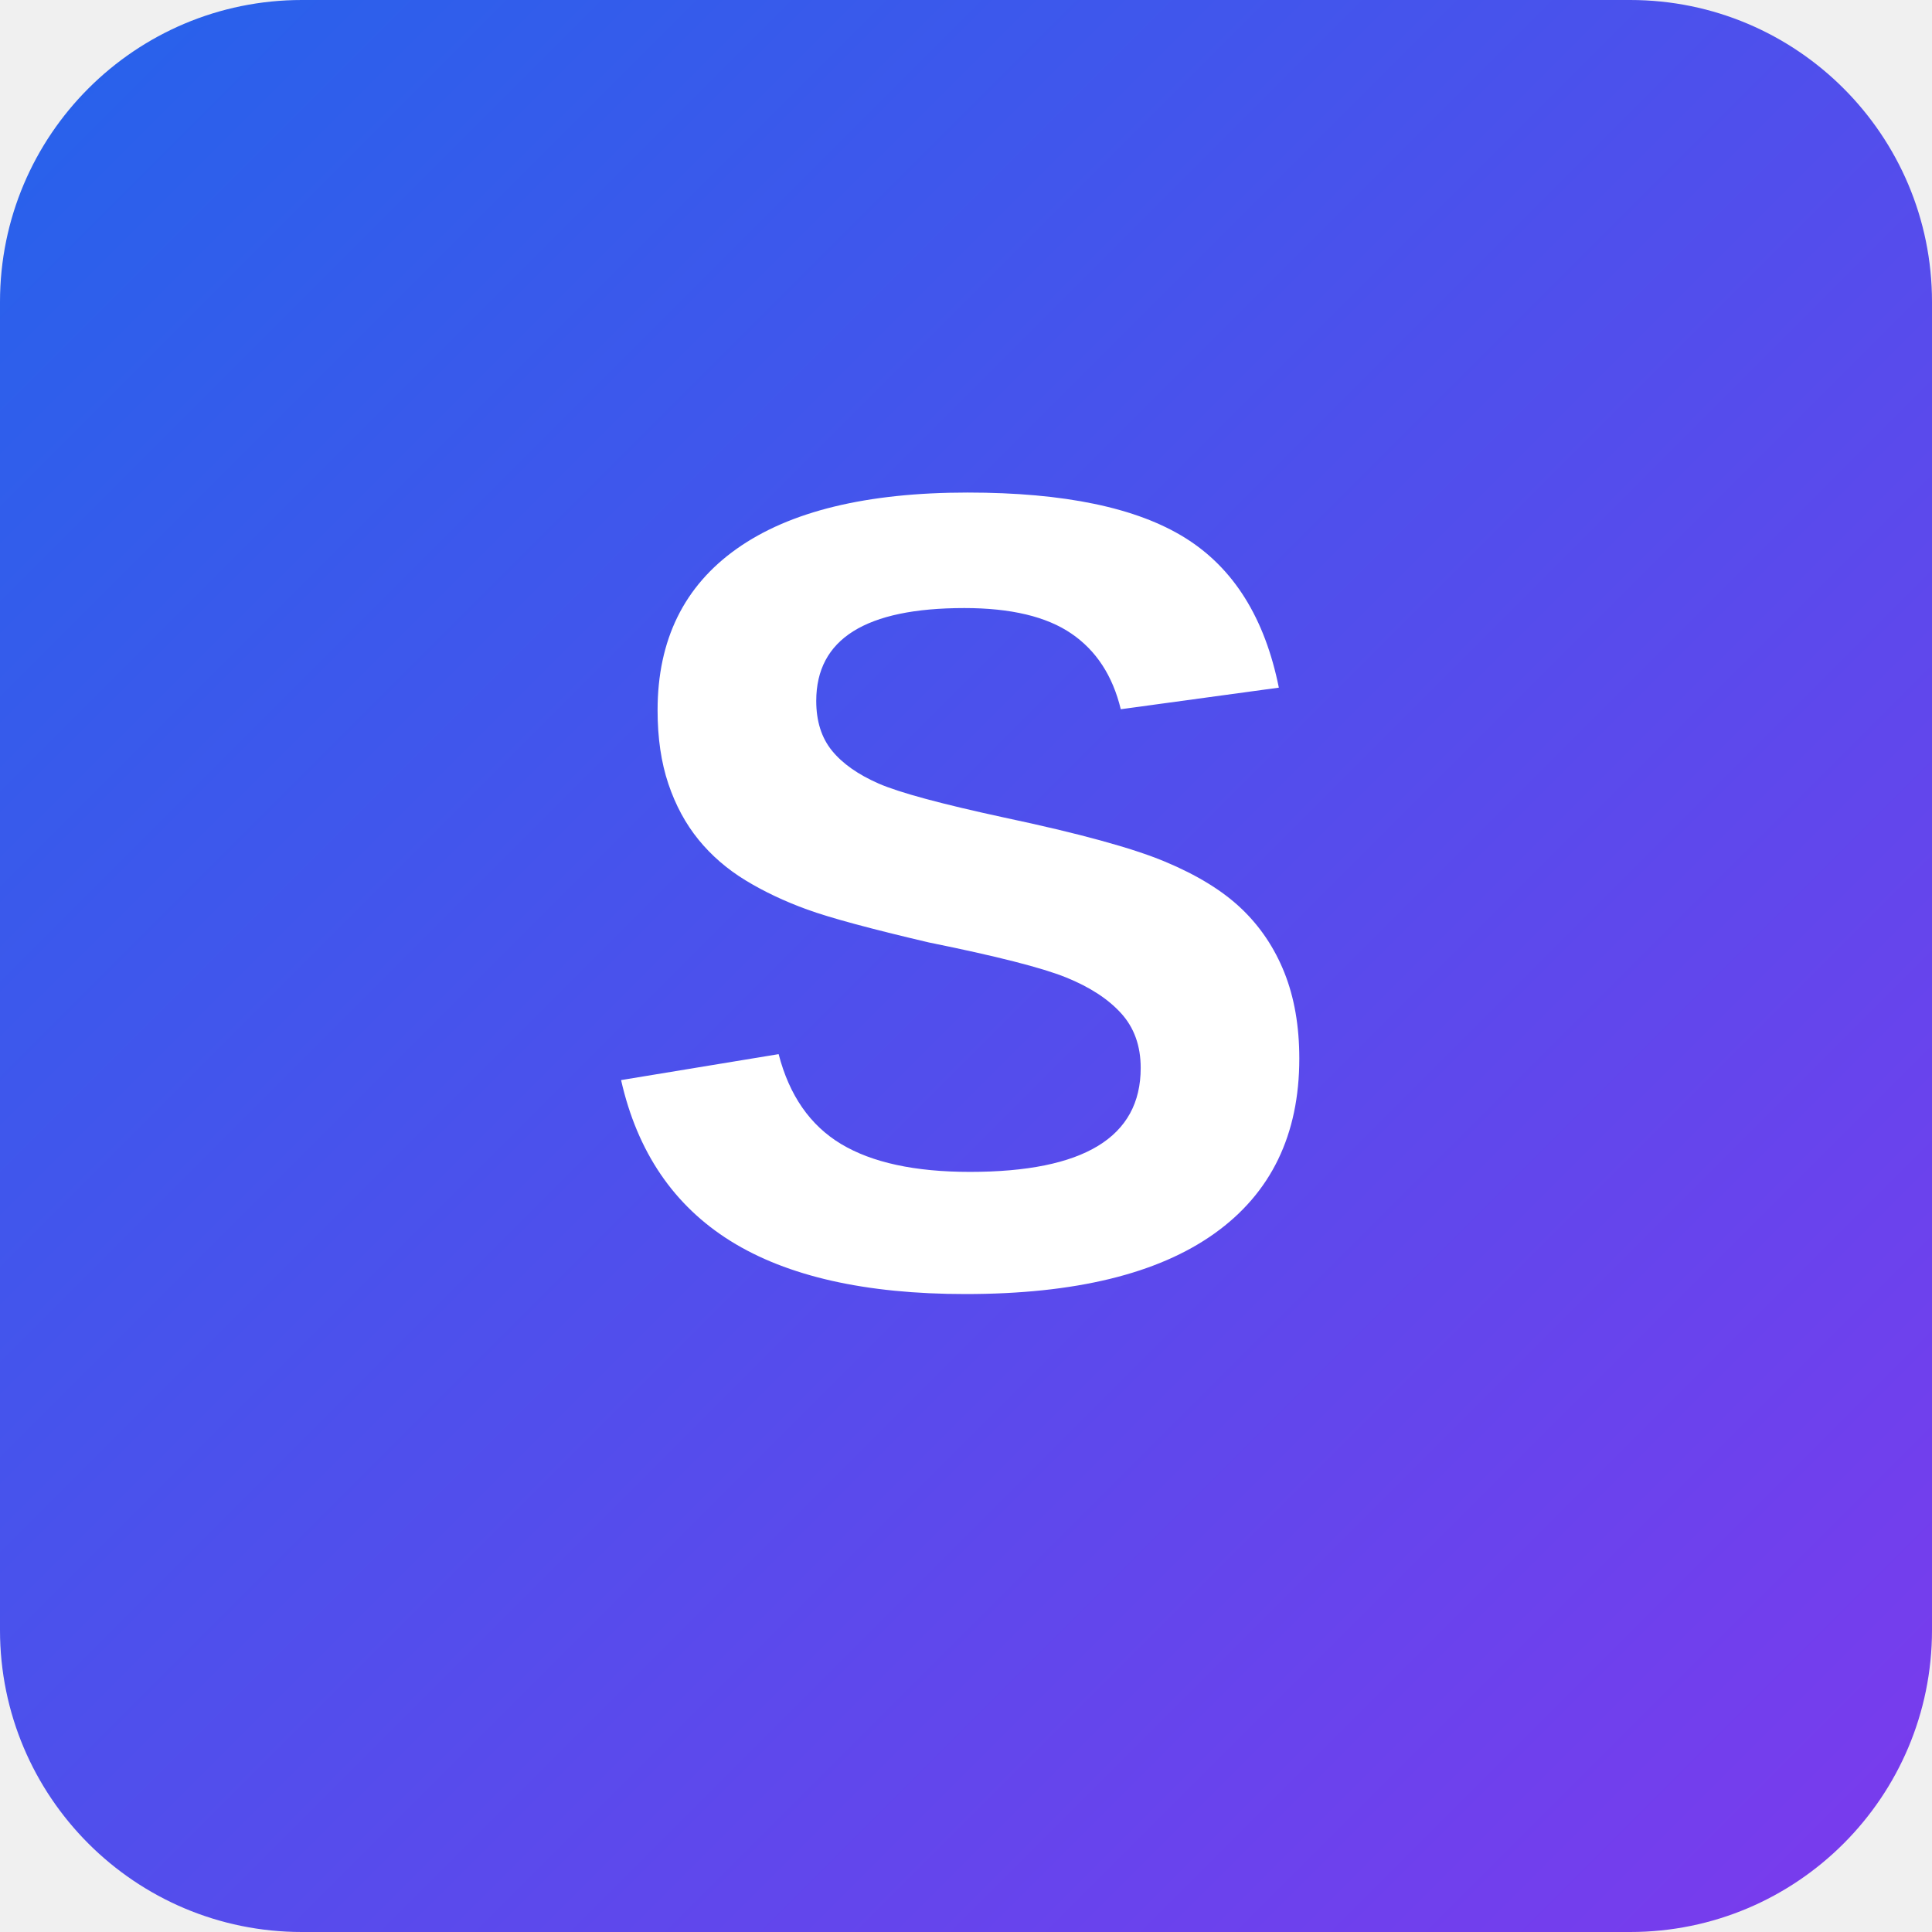
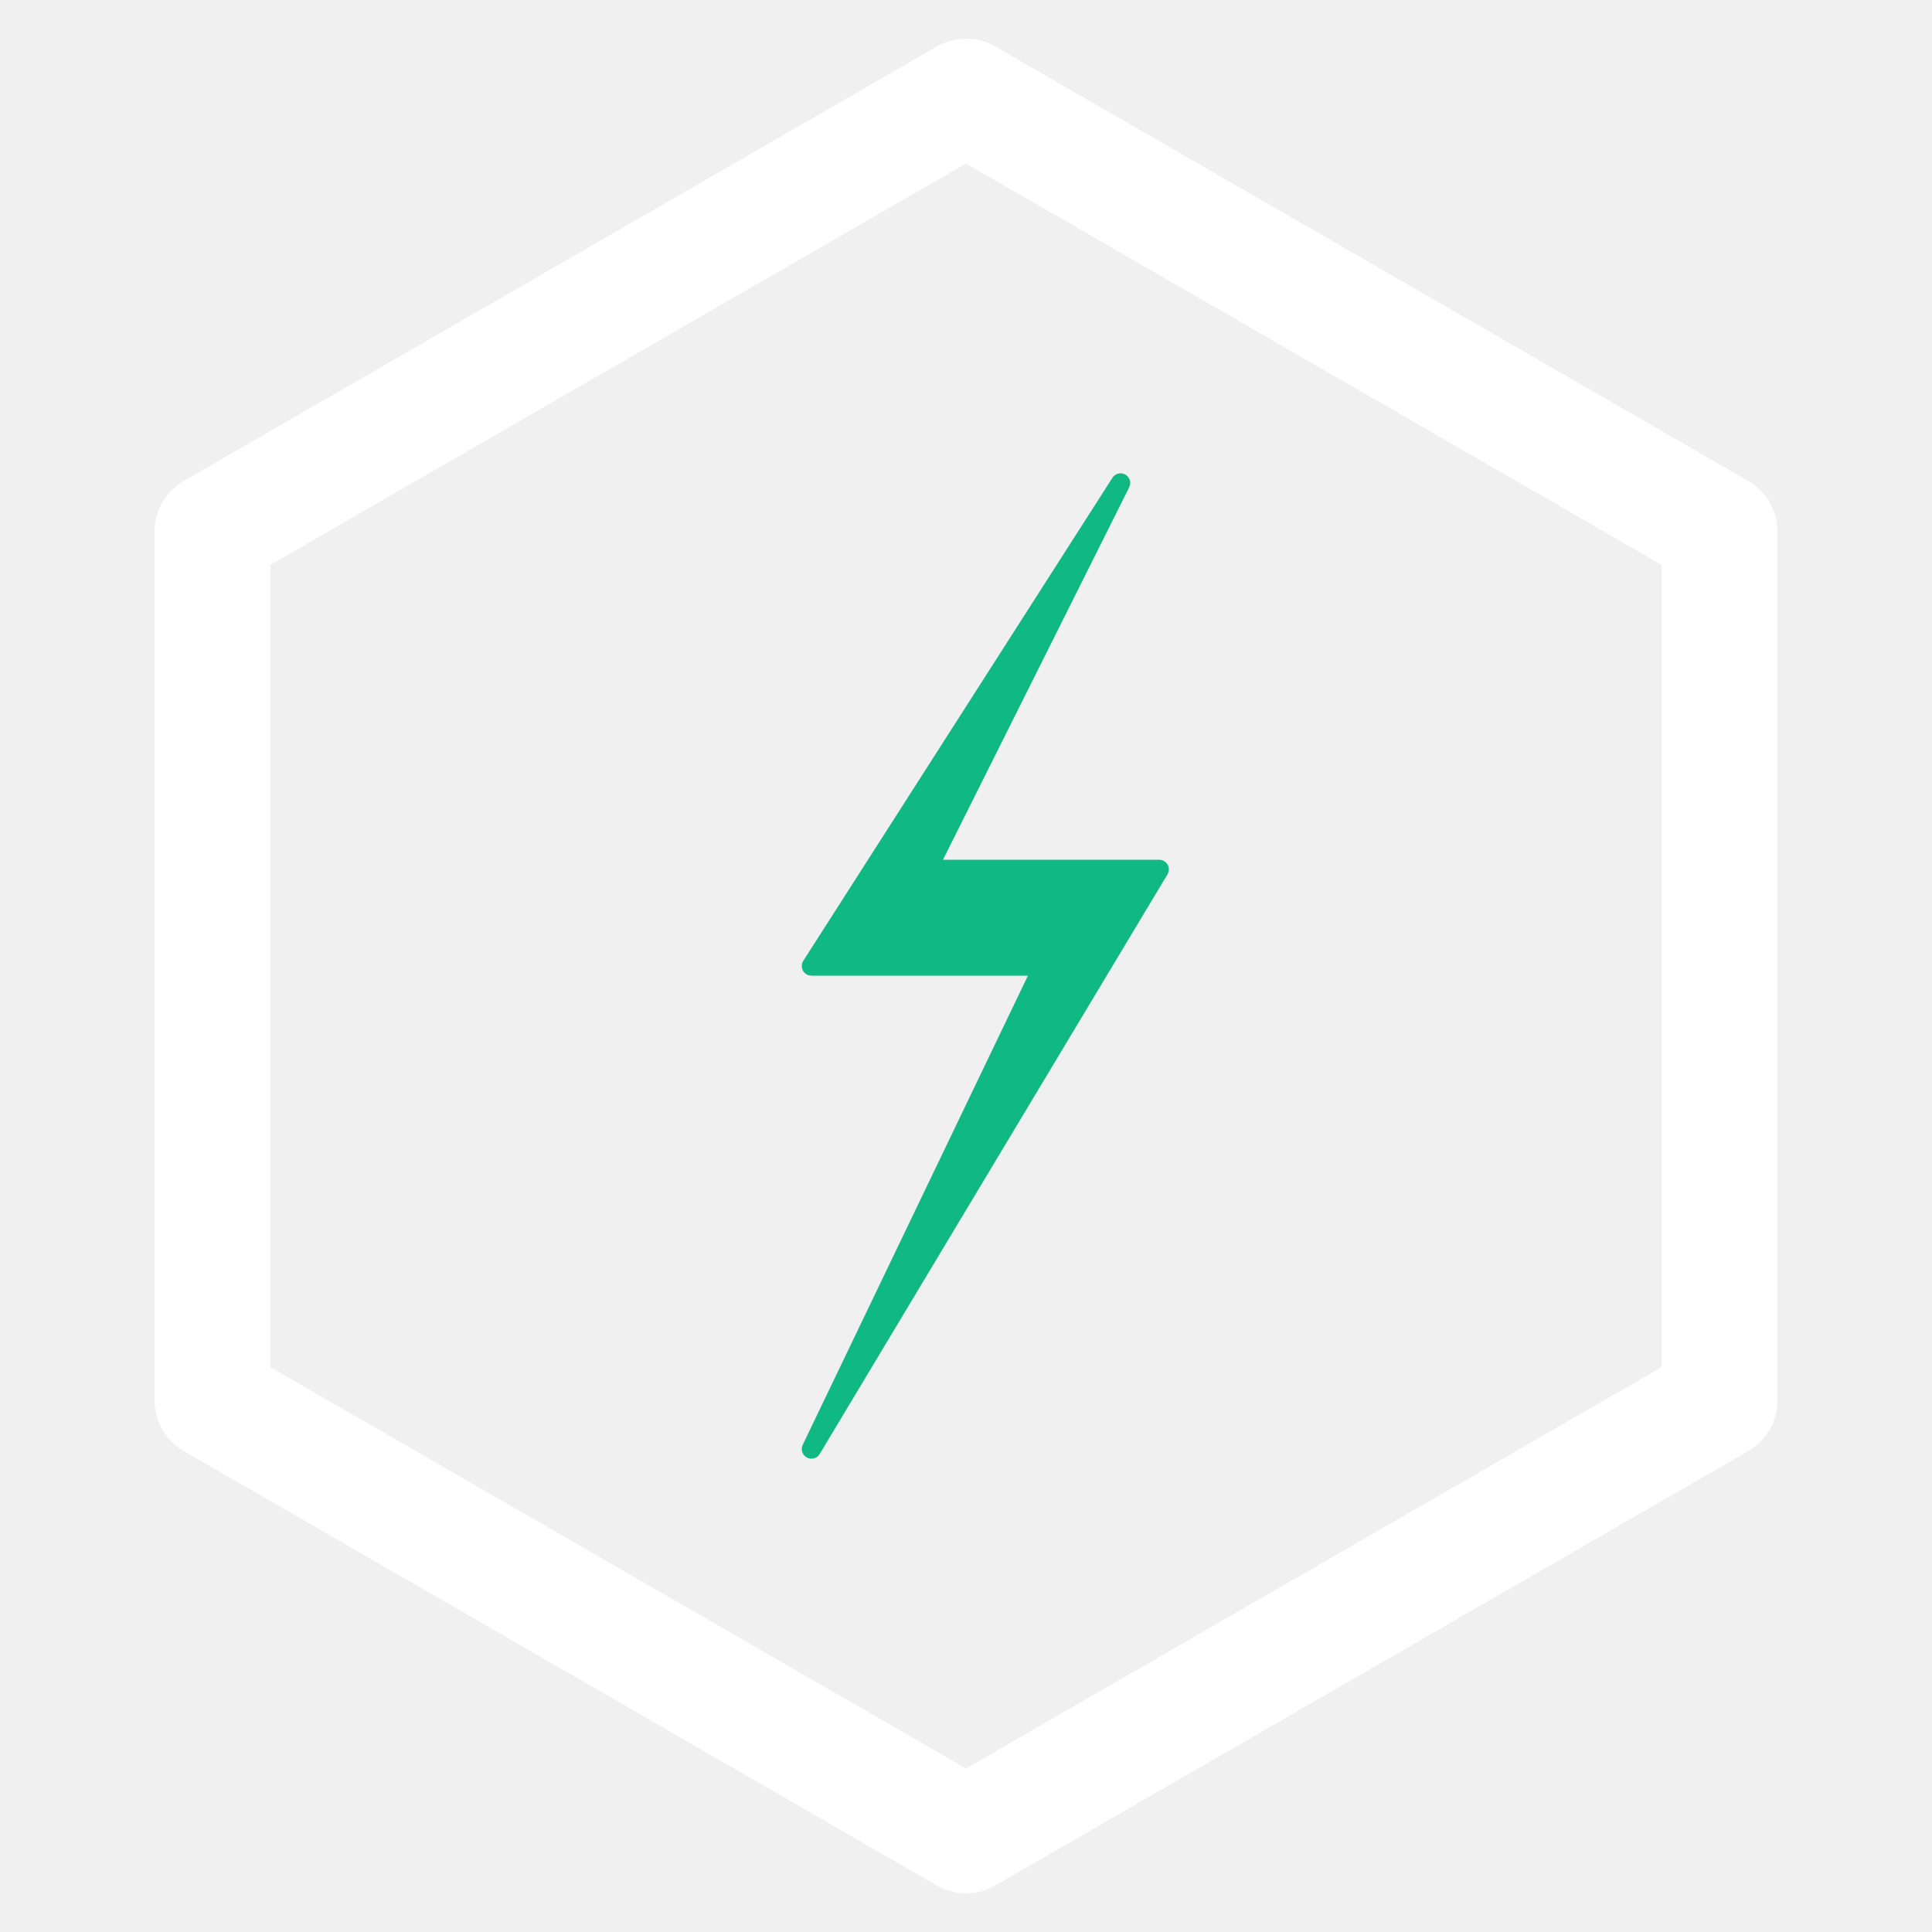
- <svg xmlns="http://www.w3.org/2000/svg" width="512" height="512">
-   <defs>
-     <linearGradient id="grad" x1="0%" y1="0%" x2="100%" y2="100%">
-       <stop offset="0%" style="stop-color:#2563eb;stop-opacity:1" />
-       <stop offset="100%" style="stop-color:#7c3aed;stop-opacity:1" />
-     </linearGradient>
-   </defs>
-   <rect width="512" height="512" rx="80" fill="url(#grad)" />
-   <text x="256" y="340" font-size="300" font-weight="bold" fill="white" text-anchor="middle" font-family="Arial, sans-serif">S</text>
+ <svg xmlns="http://www.w3.org/2000/svg" width="100" height="100" viewBox="0 0 100 100" fill="none">
+   <path d="M50 5 L 89 27.5 L 89 72.5 L 50 95 L 11 72.5 L 11 27.5 Z" stroke="white" stroke-width="6" stroke-linejoin="round" fill="none" />
+   <path d="M58 25 L 42 50 H 54 L 42 75 L 60 45 H 48 Z" fill="#10B981" stroke="#10B981" stroke-width="1" stroke-linejoin="round" />
</svg>
